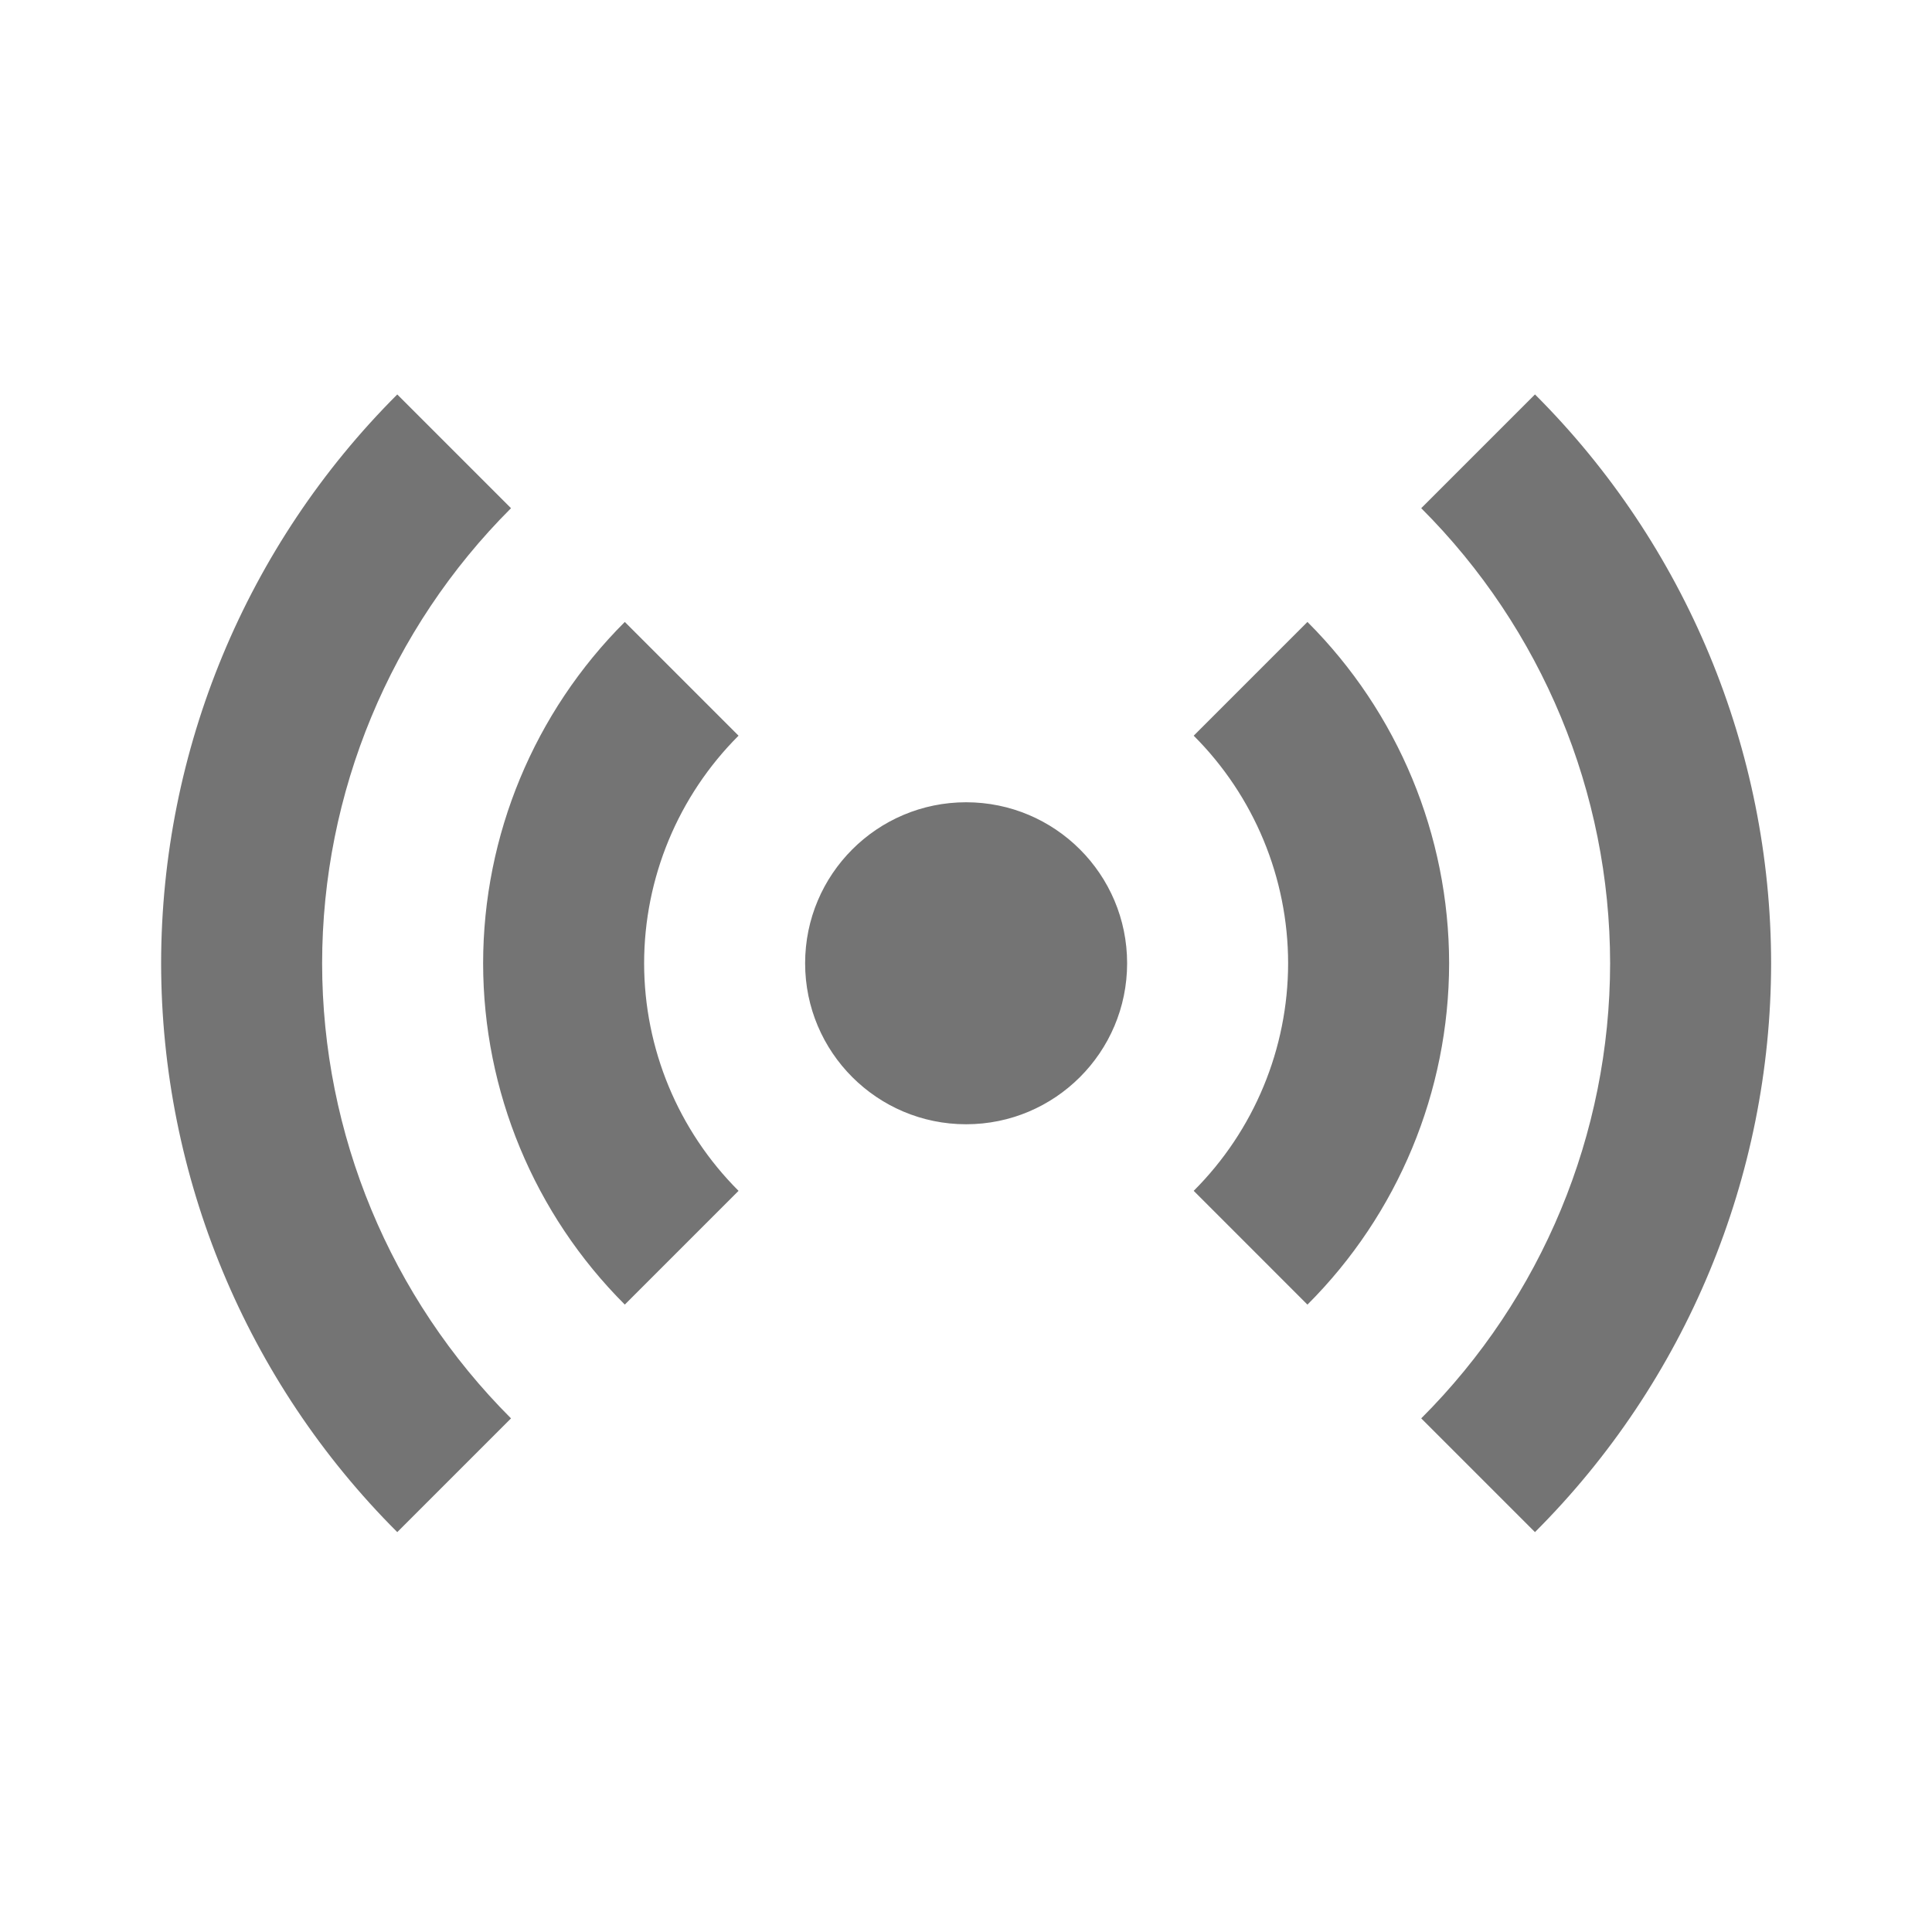
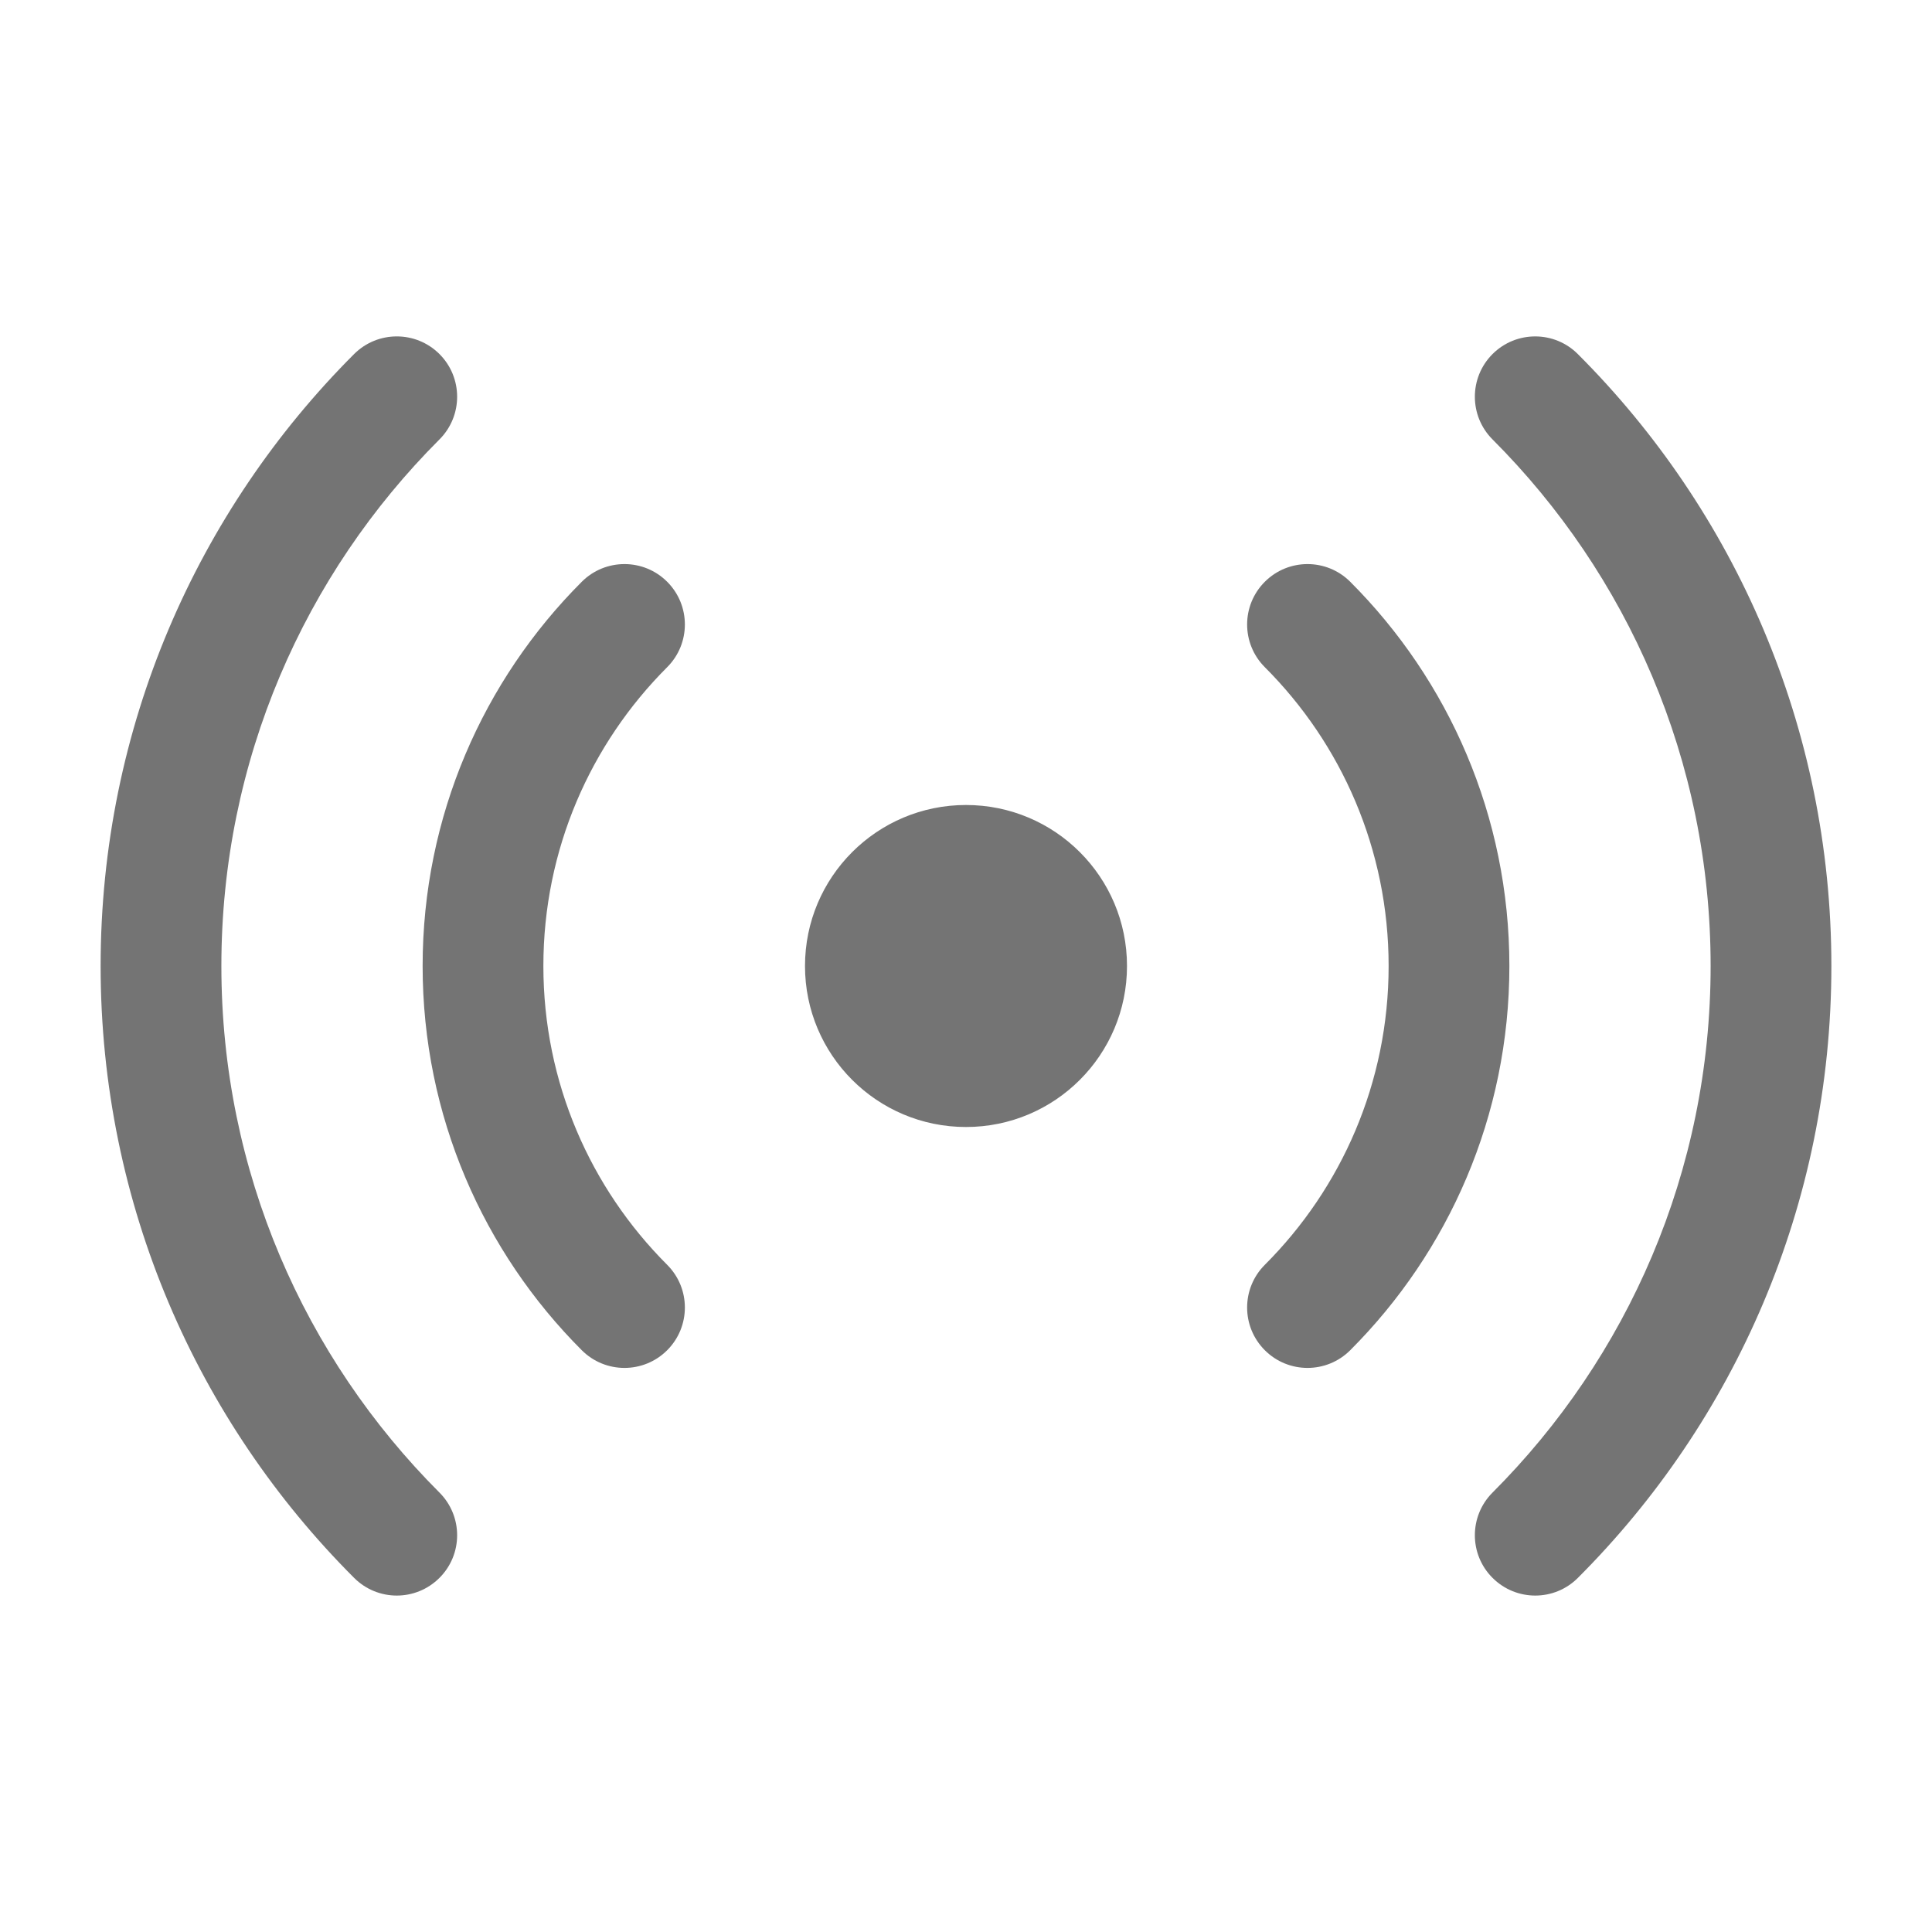
- <svg xmlns="http://www.w3.org/2000/svg" viewBox="0 0 48 48">
-   <path d="M9.87 9.8a20 20 0 0 0-5.867 14.132A20 20 0 0 0 9.87 38.065l2.826-2.826a16 16 0 0 1-4.693-11.307 16 16 0 0 1 4.693-11.306zm28.266 0-2.826 2.826a16 16 0 0 1 4.693 11.306 16 16 0 0 1-4.693 11.307l2.826 2.826a20 20 0 0 0 5.867-14.133 20 20 0 0 0-5.867-14.133zm-22.613 5.652a12 12 0 0 0-3.52 8.48 12 12 0 0 0 3.52 8.48l2.826-2.826a8 8 0 0 1-2.346-5.654 8 8 0 0 1 2.346-5.654zm16.96 0-2.826 2.826a8 8 0 0 1 2.346 5.654 8 8 0 0 1-2.346 5.654l2.826 2.827a12 12 0 0 0 3.52-8.48 12 12 0 0 0-3.52-8.481zm-8.48 4.48a4 4 0 0 0-4 4 4 4 0 0 0 4 4 4 4 0 0 0 4-4 4 4 0 0 0-4-4z" fill="#747474" fill-rule="evenodd" />
+ <svg xmlns="http://www.w3.org/2000/svg" width="24" height="24" viewBox="0 0 24 24">
+   <path d="M5.459 5.459C3.784 7.134 2.75 9.445 2.75 12C2.75 14.554 3.784 16.866 5.459 18.541C5.752 18.834 5.752 19.309 5.459 19.601C5.166 19.894 4.692 19.894 4.399 19.601C2.454 17.657 1.25 14.968 1.25 12C1.25 9.032 2.454 6.343 4.399 4.398C4.692 4.106 5.166 4.106 5.459 4.398C5.752 4.691 5.752 5.166 5.459 5.459ZM22.75 12C22.75 14.968 21.546 17.657 19.601 19.601C19.309 19.894 18.834 19.894 18.541 19.601C18.248 19.309 18.248 18.834 18.541 18.541C20.215 16.866 21.25 14.554 21.25 12C21.25 9.445 20.215 7.134 18.541 5.459C18.248 5.166 18.248 4.691 18.541 4.398C18.834 4.106 19.309 4.106 19.601 4.399C21.546 6.343 22.75 9.032 22.75 12ZM15.712 16.773C15.419 16.48 15.419 16.005 15.712 15.712C16.663 14.761 17.25 13.45 17.25 12.0C17.25 10.55 16.663 9.239 15.712 8.288C15.419 7.995 15.419 7.52 15.712 7.227C16.005 6.934 16.48 6.934 16.773 7.227C17.994 8.448 18.75 10.136 18.75 12.0C18.75 13.864 17.994 15.552 16.773 16.773C16.48 17.066 16.005 17.066 15.712 16.773ZM7.227 16.773C6.006 15.552 5.25 13.864 5.25 12.0C5.25 10.136 6.006 8.448 7.227 7.227C7.52 6.934 7.995 6.934 8.288 7.227C8.581 7.52 8.581 7.995 8.288 8.288C7.337 9.239 6.75 10.55 6.75 12.0C6.75 13.45 7.337 14.761 8.288 15.712C8.581 16.005 8.581 16.48 8.288 16.773C7.995 17.066 7.52 17.066 7.227 16.773ZM12.0 10.0C13.105 10.0 14.0 10.895 14.0 12.0C14.0 13.105 13.105 14.0 12.0 14.0C10.895 14.0 10.0 13.105 10.0 12.0C10.0 10.895 10.895 10.0 12.0 10.0Z" fill="#747474" />
</svg>
